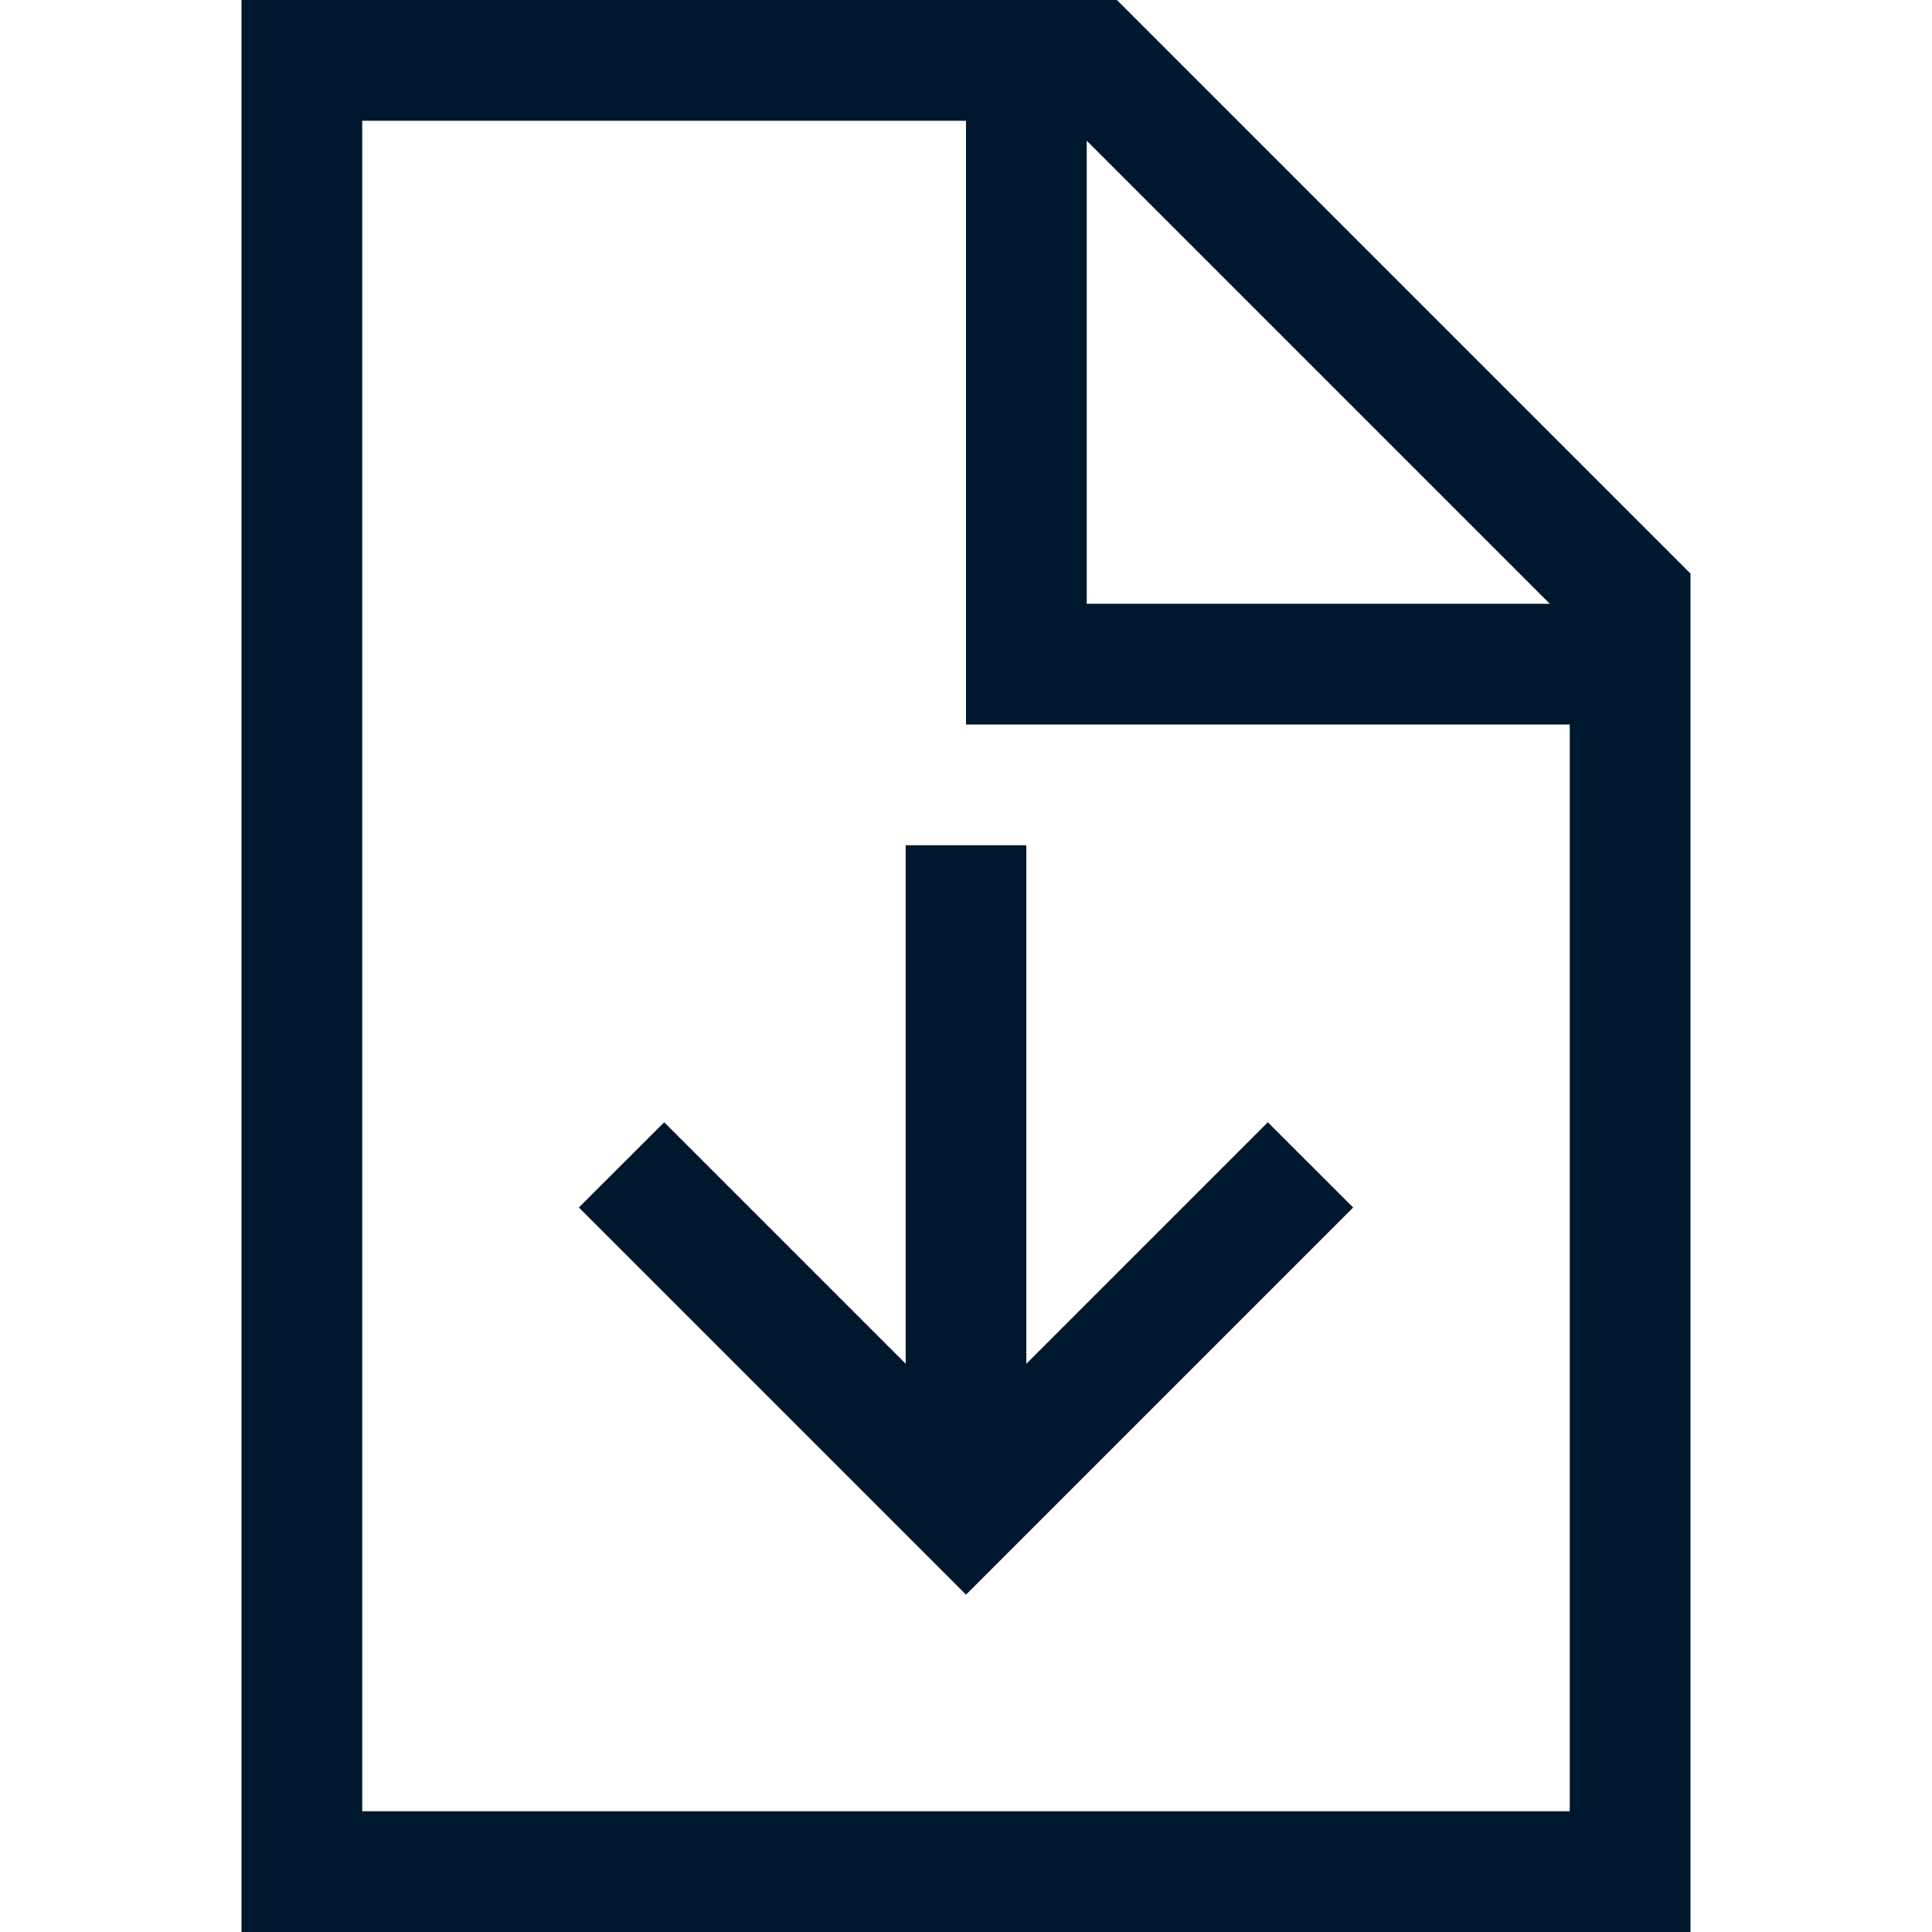
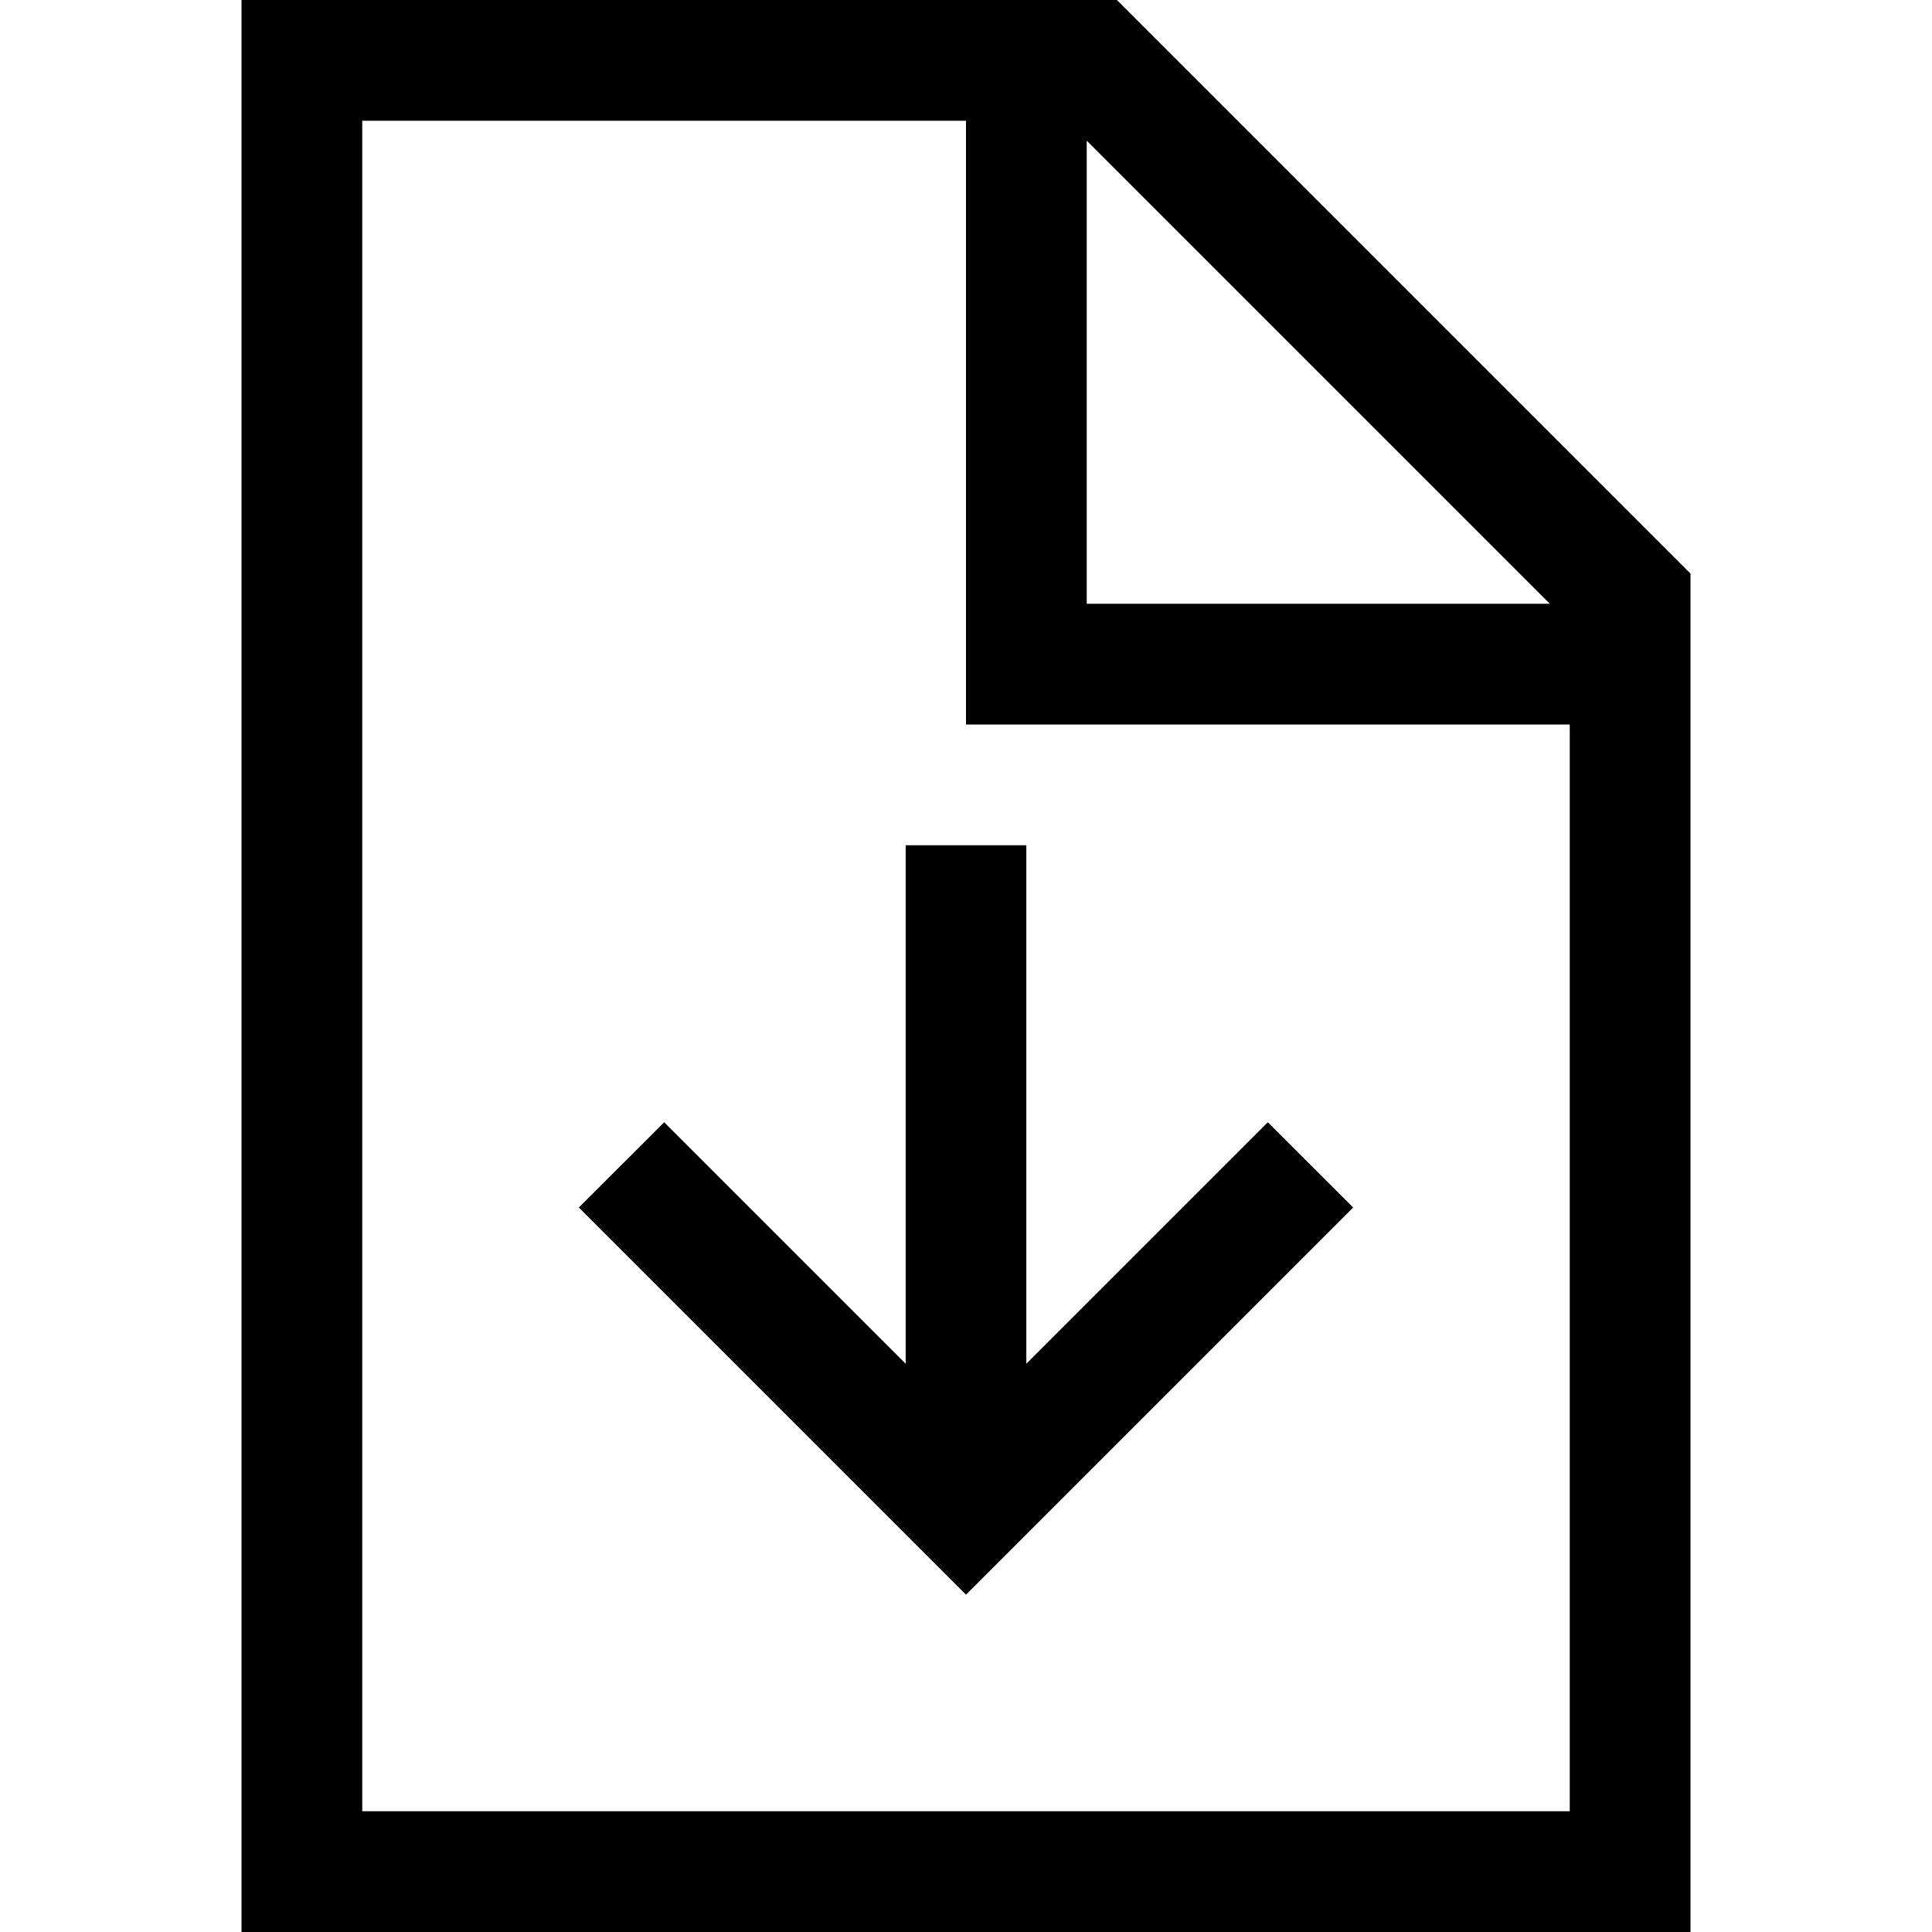
<svg xmlns="http://www.w3.org/2000/svg" width="18" height="18" viewBox="0 0 18 18" fill="none">
-   <path d="M14.625 16.875H3.375V1.125H9V6.188V6.75H9.562H14.625V16.875ZM10.125 1.311L14.439 5.625H10.125V1.311ZM10.406 0H3.375H2.25V1.125V16.875V18H3.375H14.625H15.75V16.875V5.344L10.406 0ZM9.562 8.438V7.875H8.438V8.438V12.706L6.585 10.853L6.188 10.456L5.393 11.25L5.79 11.647L8.603 14.46L9 14.857L9.397 14.46L12.21 11.647L12.607 11.25L11.812 10.456L11.415 10.853L9.562 12.706V8.438Z" fill="#00182E" />
+   <path d="M14.625 16.875H3.375V1.125H9V6.188V6.75H9.562H14.625V16.875ZM10.125 1.311L14.439 5.625H10.125V1.311ZM10.406 0H3.375H2.25V1.125V16.875V18H3.375H14.625H15.75V16.875V5.344L10.406 0ZM9.562 8.438V7.875H8.438V8.438V12.706L6.585 10.853L6.188 10.456L5.393 11.25L5.79 11.647L8.603 14.46L9 14.857L9.397 14.46L12.21 11.647L12.607 11.25L11.812 10.456L11.415 10.853L9.562 12.706V8.438Z" fill="currentColor" />
</svg>
